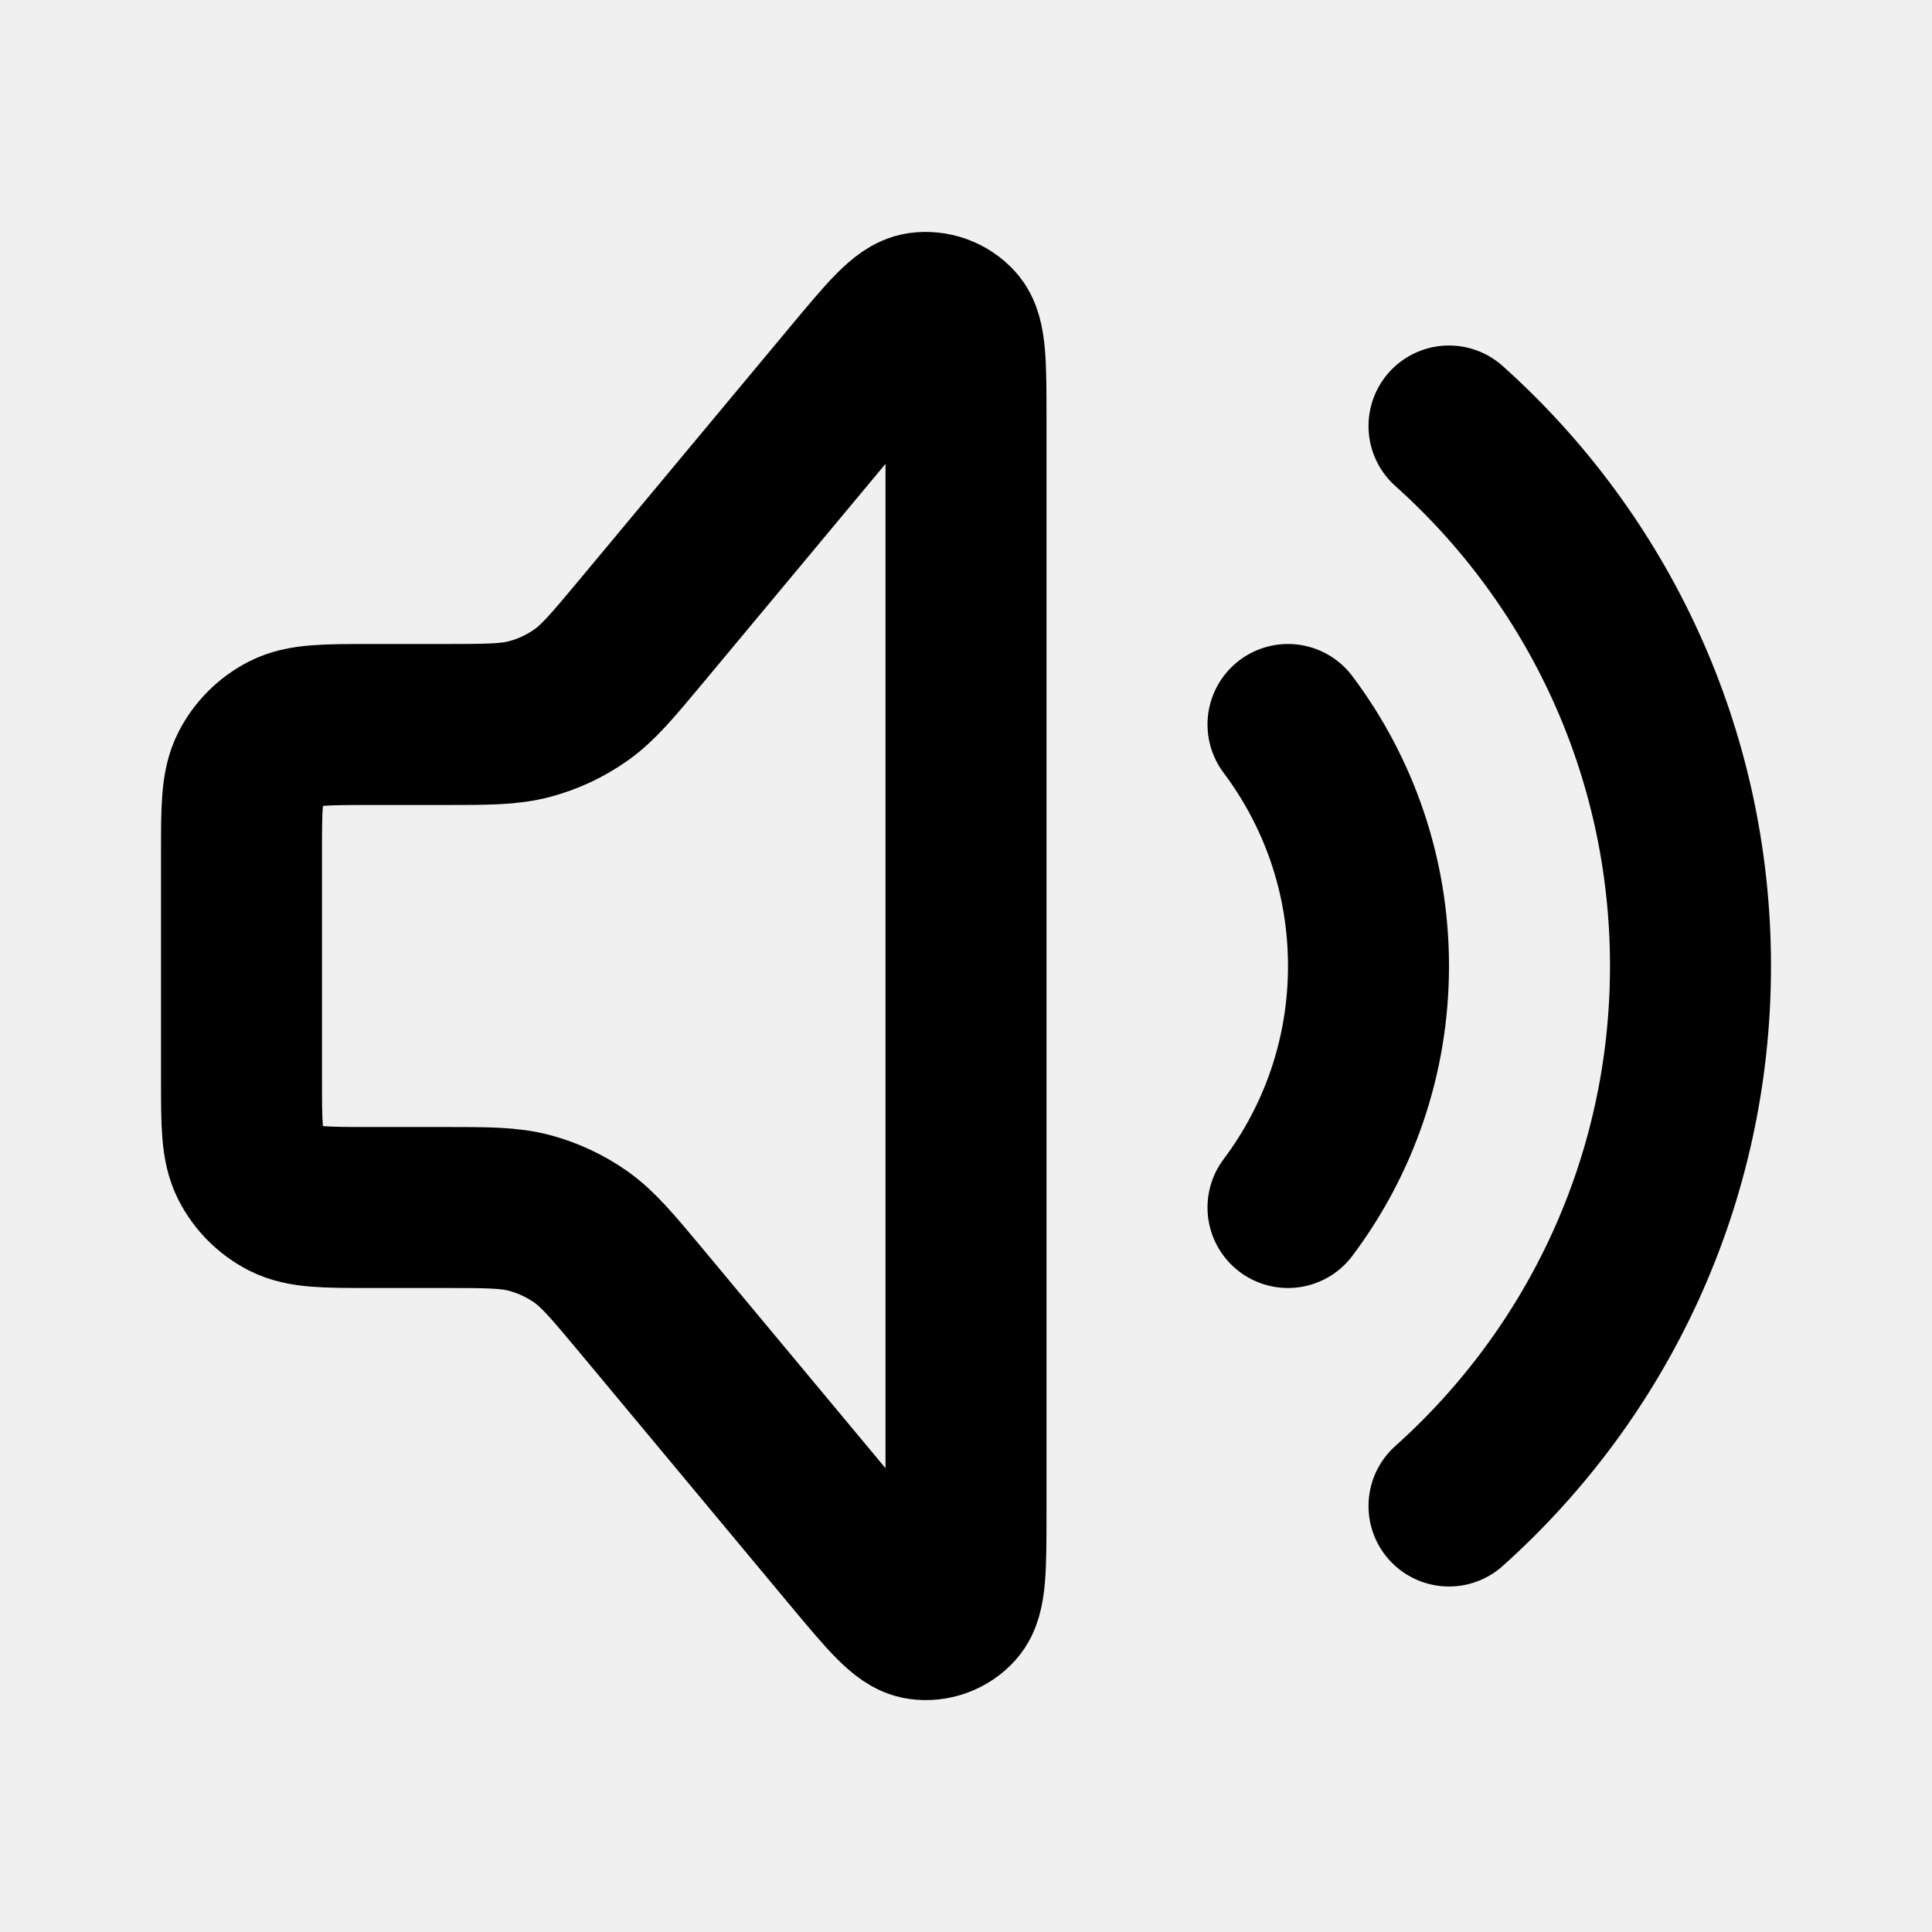
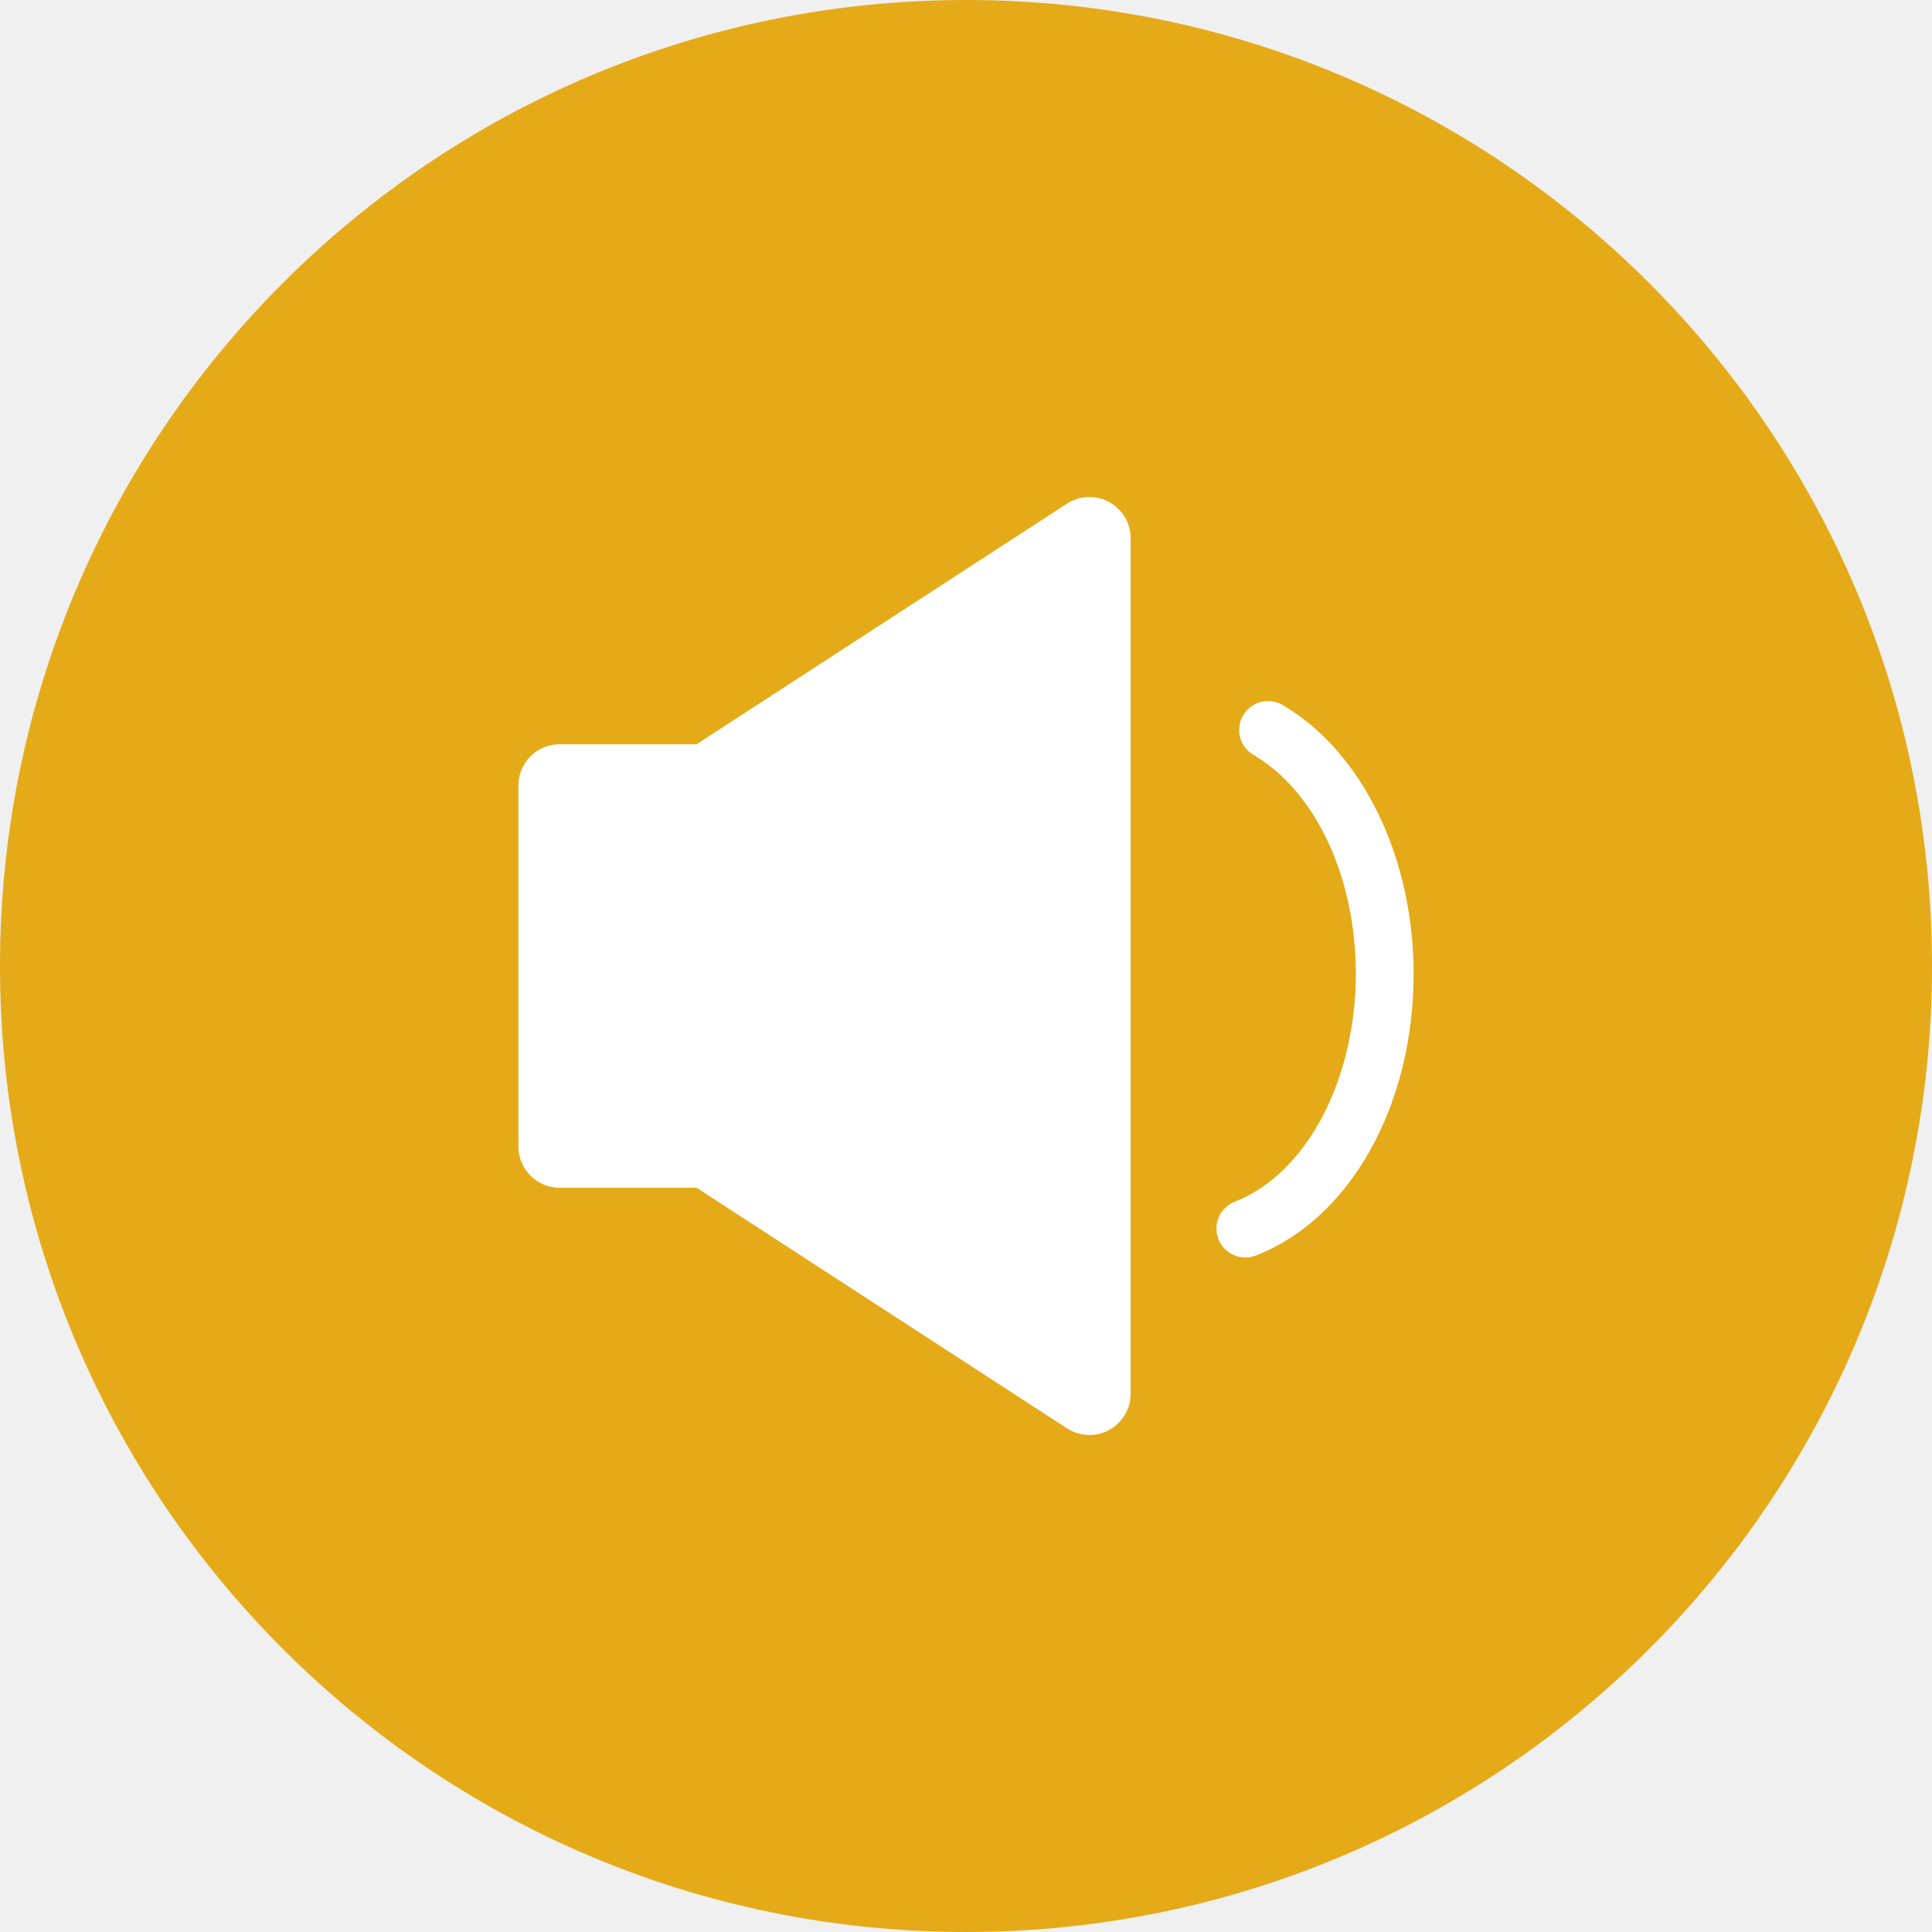
- <svg xmlns="http://www.w3.org/2000/svg" width="800px" height="800px" viewBox="0 0 24 24" fill="none">
-   <path d="M16 9C16.628 9.836 17 10.874 17 12C17 13.126 16.628 14.164 16 15M18 5.292C19.841 6.94 21 9.335 21 12C21 14.666 19.841 17.06 18 18.708M4.6 9H5.501C6.052 9 6.328 9 6.583 8.931C6.809 8.871 7.023 8.77 7.214 8.636C7.43 8.484 7.607 8.272 7.96 7.849L10.585 4.698C11.021 4.175 11.239 3.913 11.429 3.886C11.594 3.863 11.76 3.923 11.871 4.046C12 4.189 12 4.529 12 5.21V18.79C12 19.471 12 19.811 11.871 19.954C11.76 20.078 11.594 20.138 11.429 20.114C11.239 20.087 11.021 19.825 10.585 19.303L7.96 16.151C7.607 15.728 7.43 15.517 7.214 15.364C7.023 15.23 6.809 15.13 6.583 15.069C6.328 15 6.052 15 5.501 15H4.6C4.04 15 3.76 15 3.546 14.891C3.358 14.795 3.205 14.642 3.109 14.454C3 14.24 3 13.96 3 13.4V10.6C3 10.04 3 9.76 3.109 9.546C3.205 9.358 3.358 9.205 3.546 9.109C3.76 9 4.04 9 4.6 9Z" stroke="#000000" stroke-width="2" stroke-linecap="round" stroke-linejoin="round" />
+ <svg xmlns="http://www.w3.org/2000/svg" height="800px" width="800px" version="1.1" id="Layer_1" viewBox="0 0 496.159 496.159" xml:space="preserve">
+   <path style="fill:#E5AA17;" d="M496.159,248.085c0-137.023-111.07-248.082-248.076-248.082C111.071,0.003,0,111.063,0,248.085  c0,137.001,111.07,248.07,248.083,248.07C385.089,496.155,496.159,385.086,496.159,248.085z" />
+   <g>
+     <path style="fill:#FFFFFF;" d="M284.828,128.917c-3.409-1.851-7.559-1.688-10.813,0.425l-95.137,61.791h-35.164   c-5.845,0-10.583,4.738-10.583,10.582v92.728c0,5.845,4.738,10.583,10.583,10.583h35.164l95.137,61.79   c1.748,1.135,3.754,1.708,5.765,1.708c1.733,0,3.471-0.426,5.049-1.283c3.41-1.852,5.534-5.42,5.534-9.301V138.218   C290.363,134.338,288.239,130.768,284.828,128.917z" />
+     <path style="fill:#FFFFFF;" d="M319.82,322.937c0.894,0,1.801-0.162,2.685-0.504c24.239-9.412,40.524-38.49,40.524-72.361   c0-29.956-13.2-57.047-33.63-69.018c-3.534-2.072-8.08-0.883-10.153,2.652c-2.072,3.535-0.885,8.082,2.651,10.152   c15.971,9.358,26.291,31.424,26.291,56.213c0,27.36-12.77,51.426-31.055,58.525c-3.82,1.482-5.715,5.783-4.231,9.604   C314.041,321.139,316.847,322.937,319.82,322.937z" />
+   </g>
</svg>
